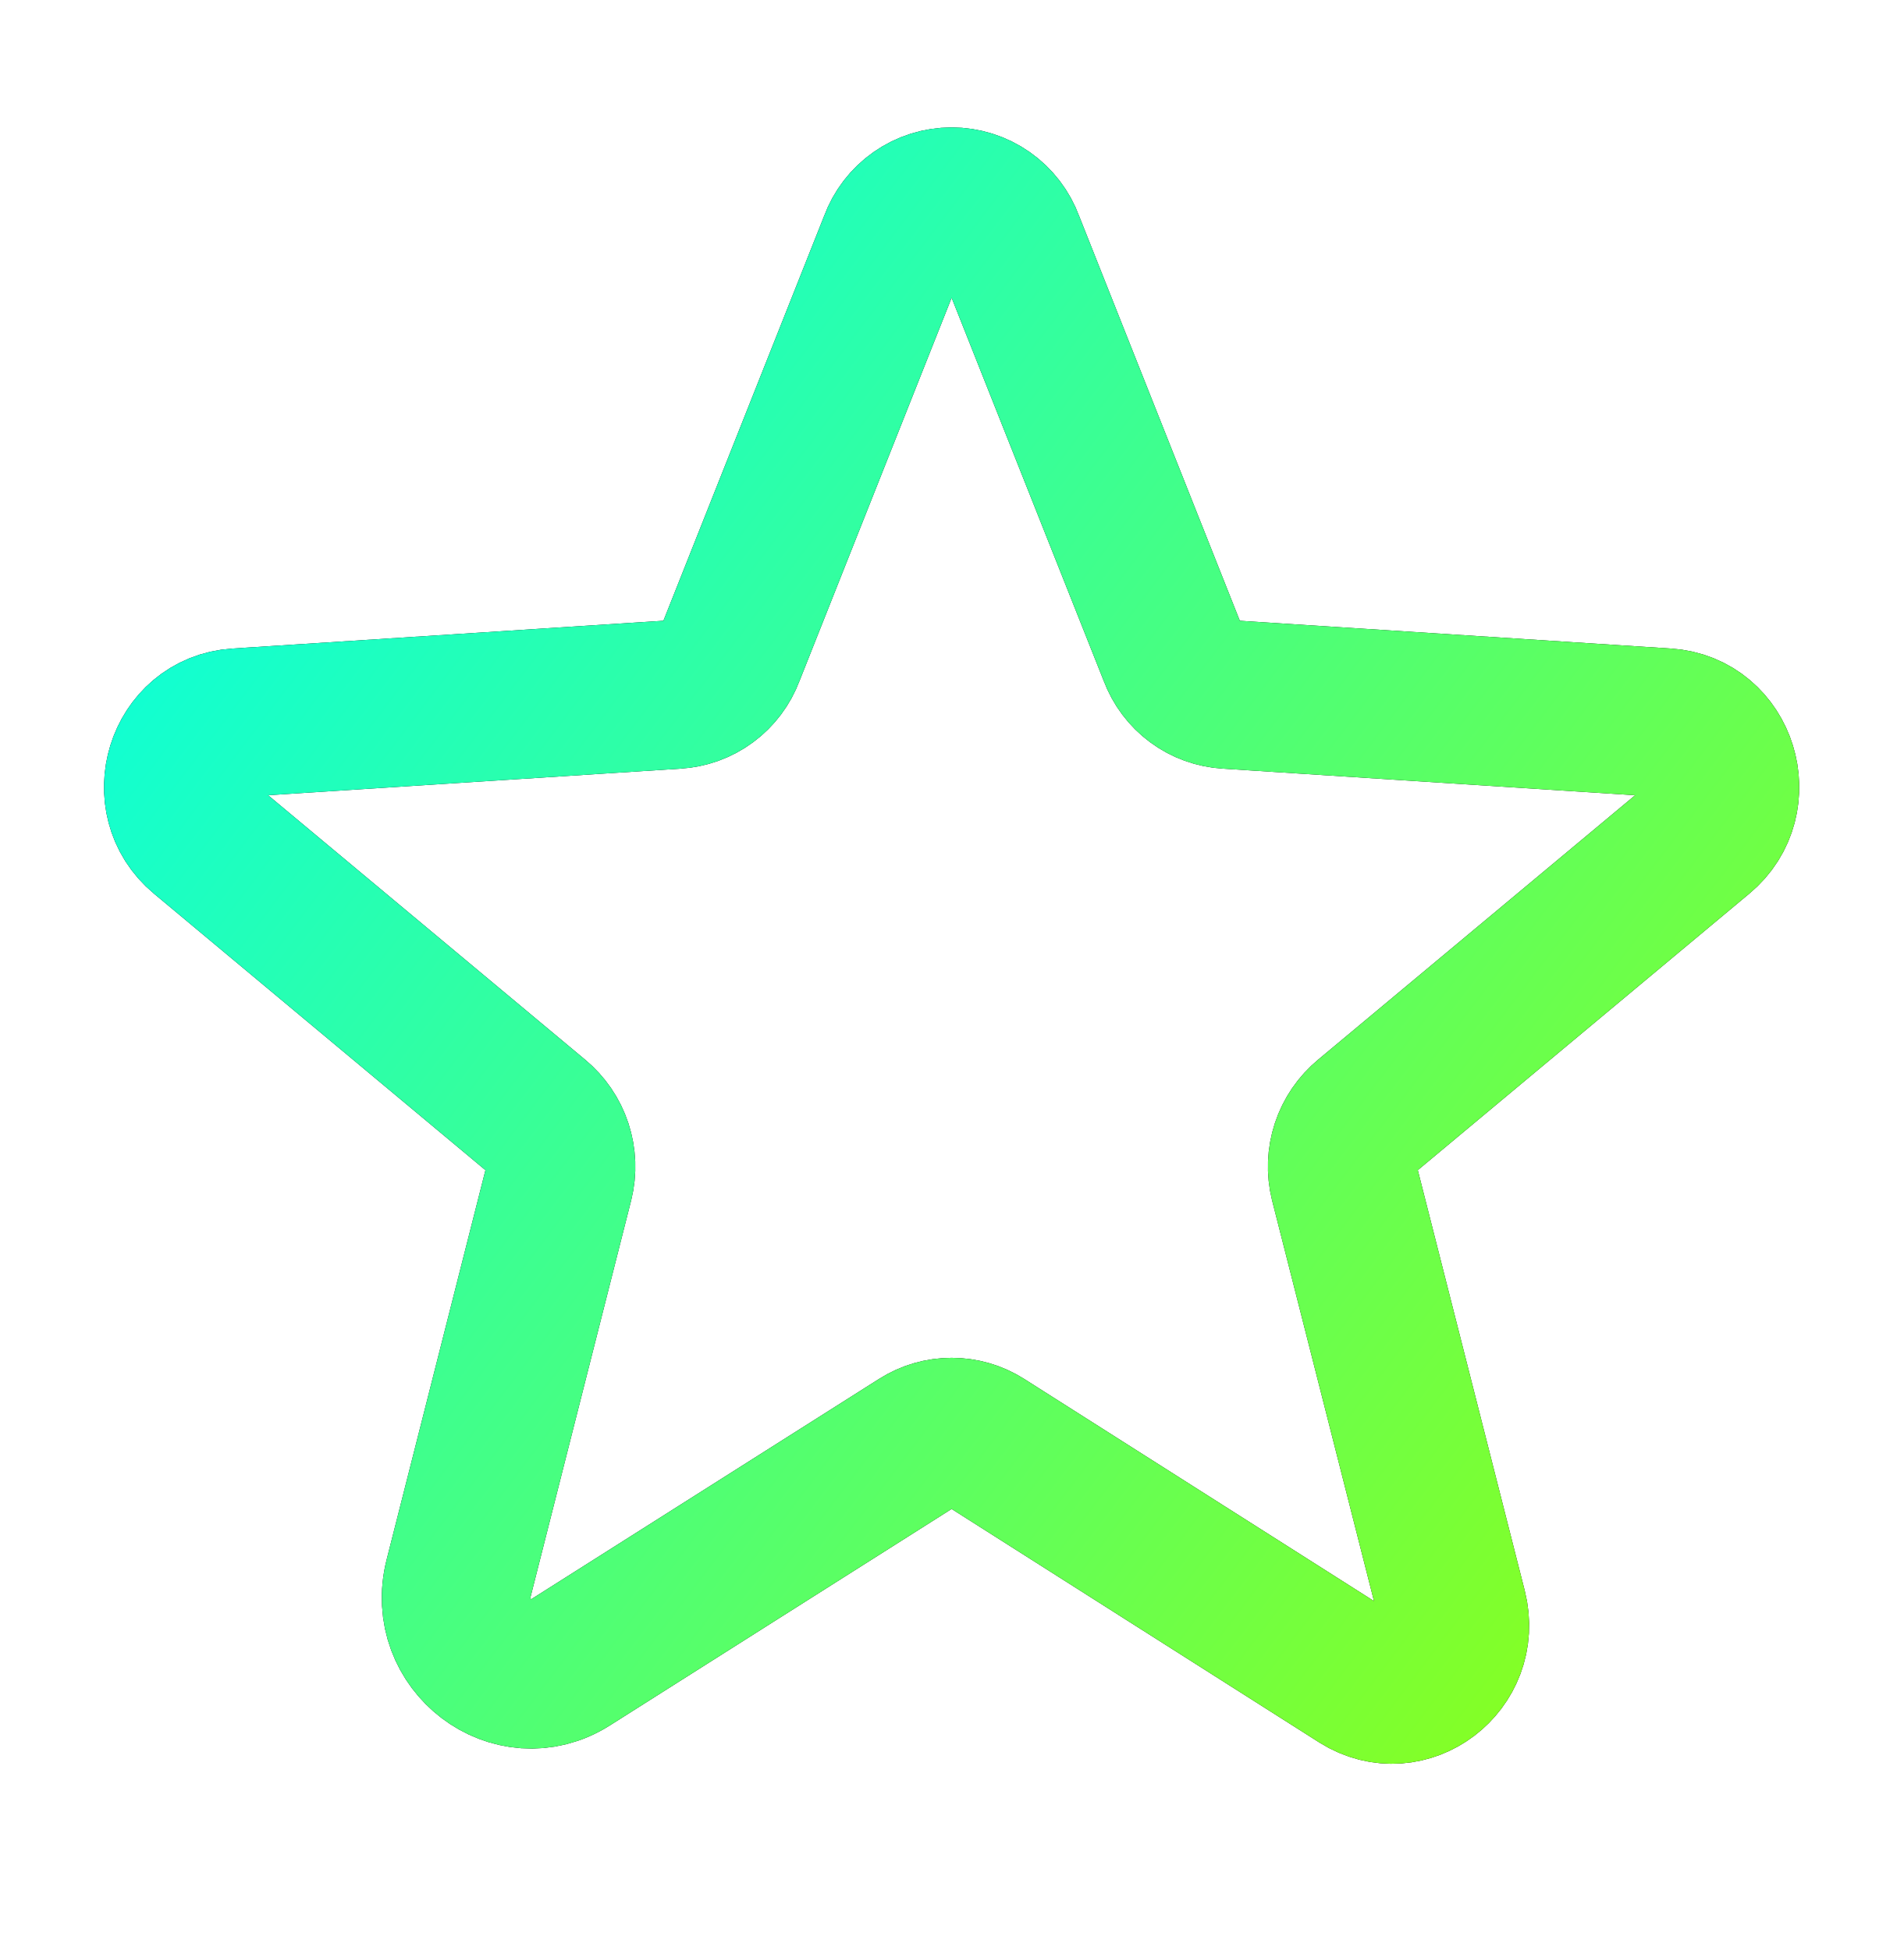
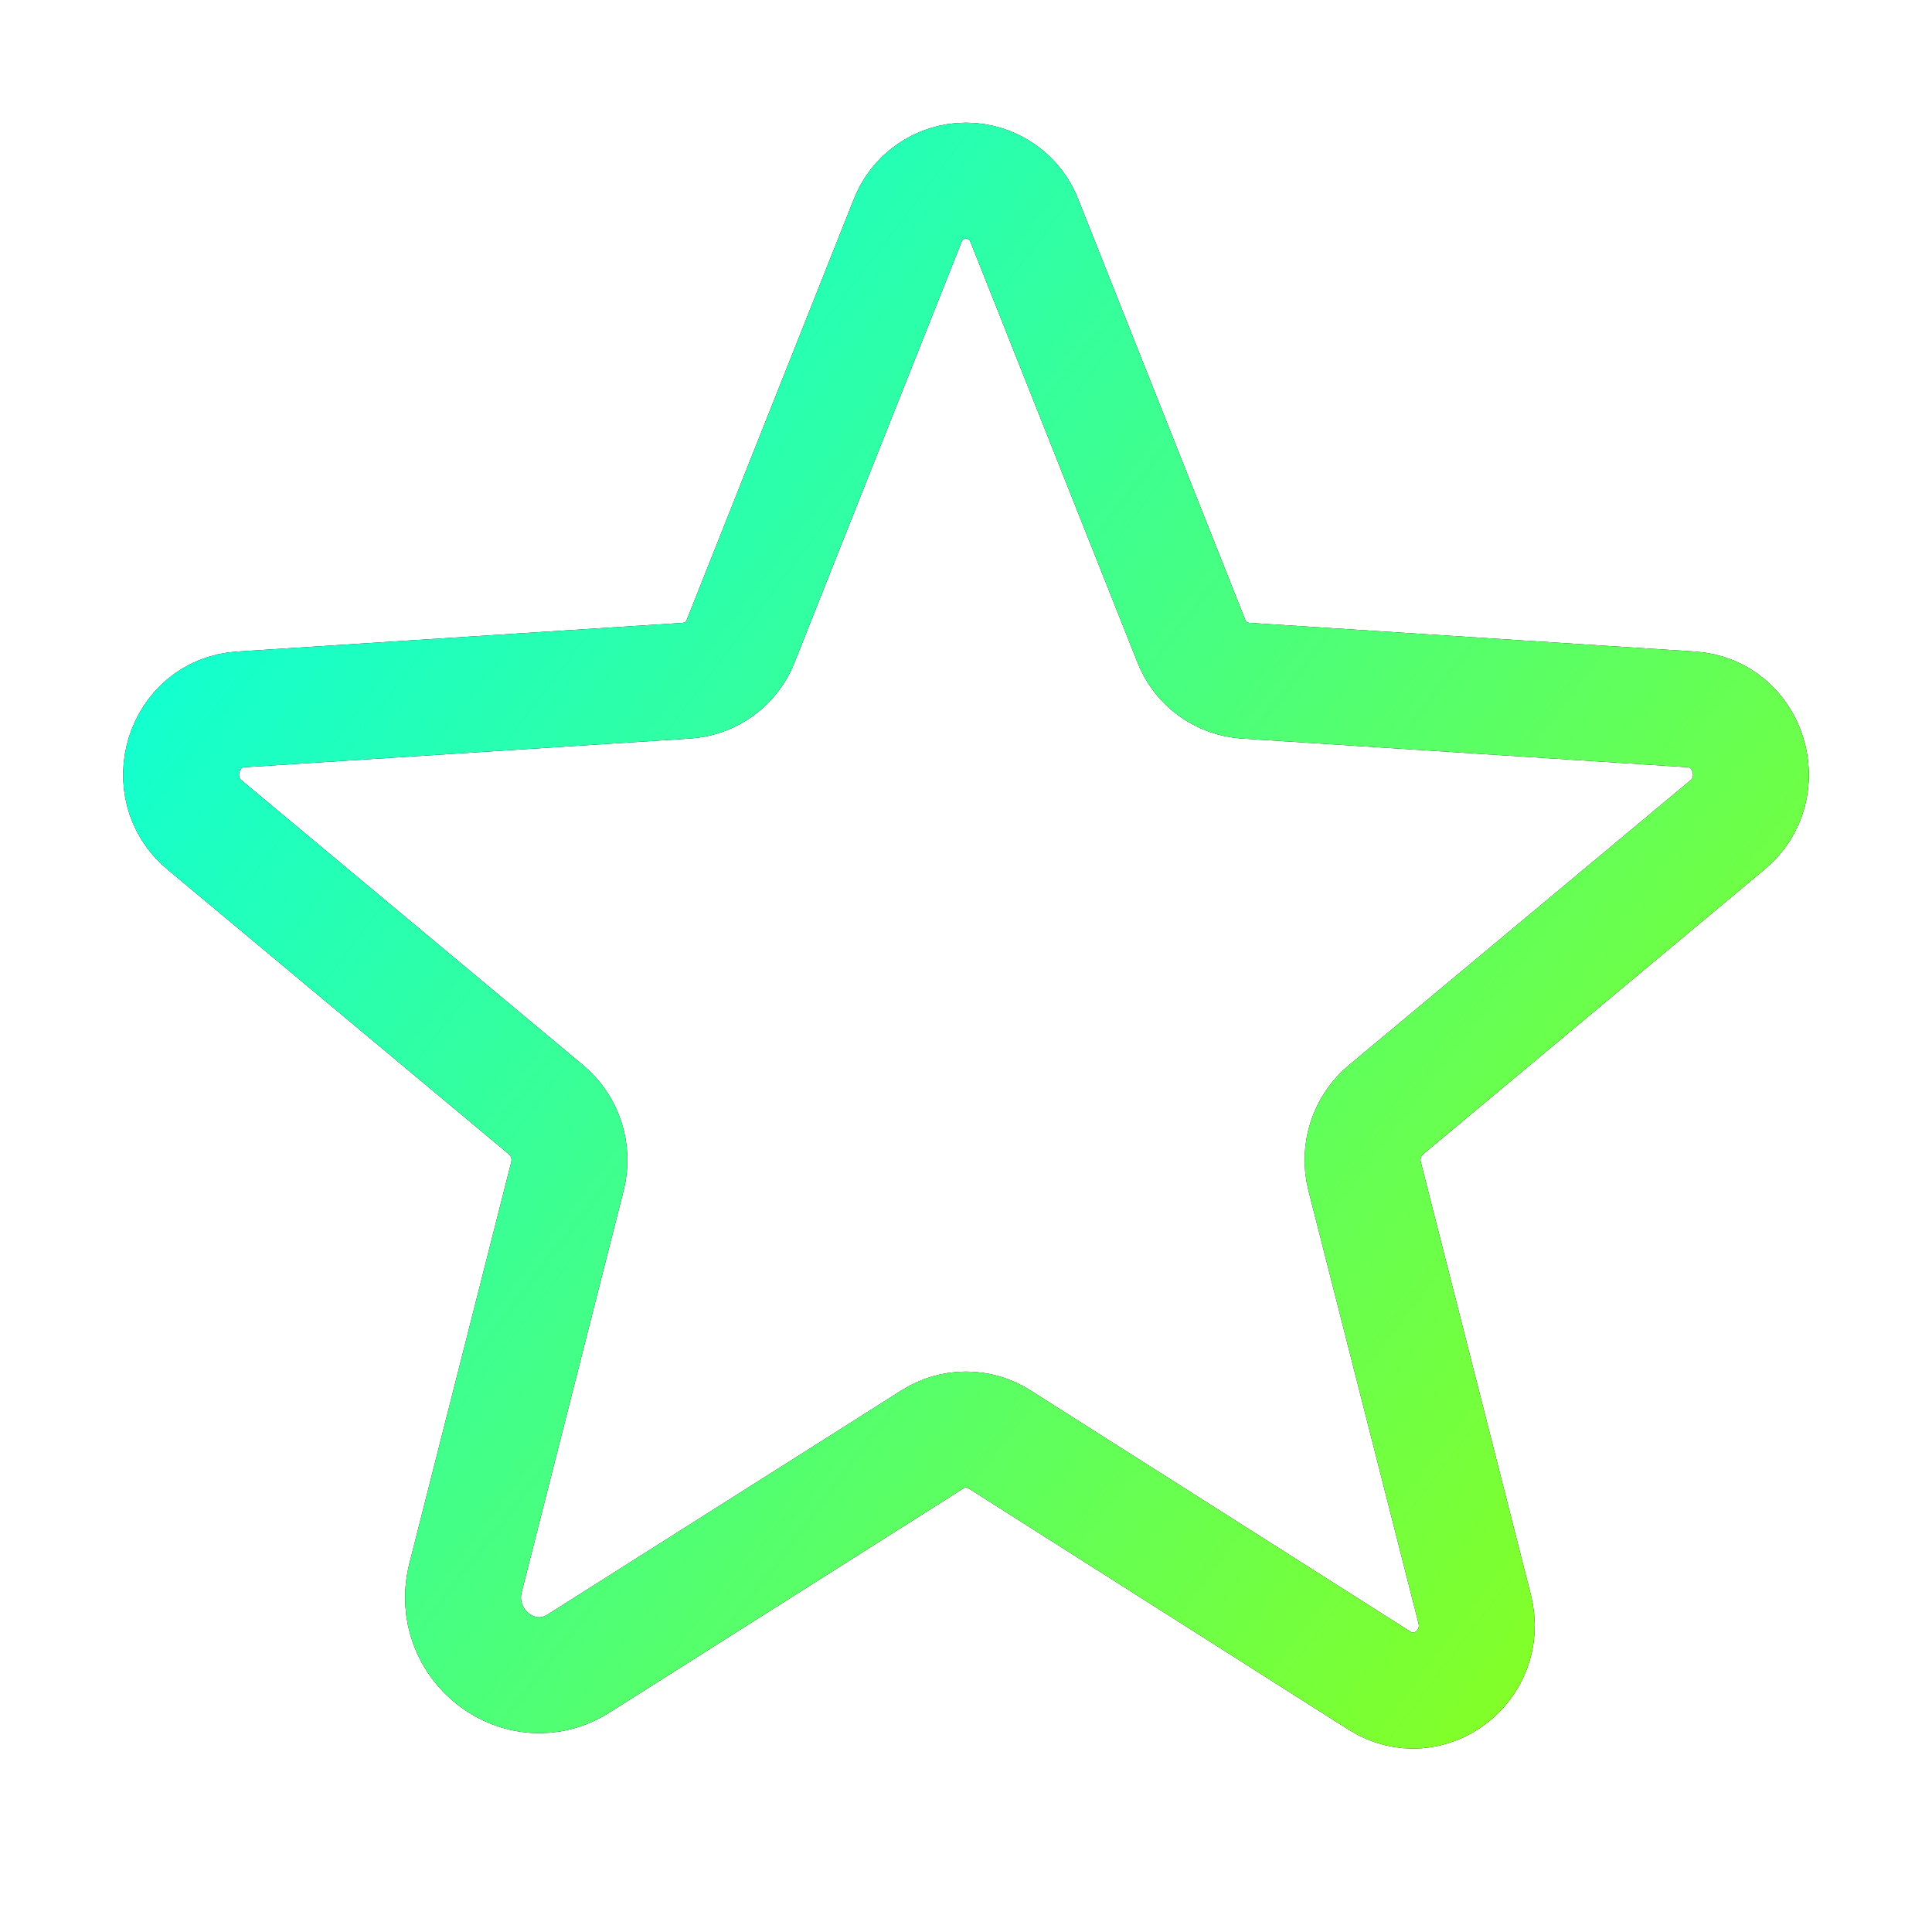
- <svg xmlns="http://www.w3.org/2000/svg" width="40" height="41" viewBox="0 0 40 41" fill="none">
-   <path d="M20.688 30.297L28.562 35.297C29.578 35.938 30.828 34.984 30.531 33.812L28.25 24.844C28.188 24.595 28.198 24.334 28.278 24.091C28.358 23.848 28.506 23.632 28.703 23.469L35.766 17.578C36.688 16.812 36.219 15.266 35.016 15.188L25.797 14.594C25.545 14.579 25.303 14.492 25.101 14.342C24.898 14.192 24.744 13.986 24.656 13.75L21.219 5.094C21.128 4.844 20.962 4.628 20.744 4.475C20.526 4.322 20.266 4.24 20 4.24C19.734 4.24 19.474 4.322 19.256 4.475C19.038 4.628 18.872 4.844 18.781 5.094L15.344 13.75C15.256 13.986 15.102 14.192 14.899 14.342C14.697 14.492 14.455 14.579 14.203 14.594L4.984 15.188C3.781 15.266 3.312 16.812 4.234 17.578L11.297 23.469C11.494 23.632 11.642 23.848 11.722 24.091C11.802 24.334 11.812 24.595 11.75 24.844L9.641 33.156C9.281 34.562 10.781 35.703 11.984 34.938L19.312 30.297C19.518 30.166 19.756 30.097 20 30.097C20.244 30.097 20.482 30.166 20.688 30.297V30.297Z" stroke="black" stroke-width="3.125" stroke-linecap="round" stroke-linejoin="round" />
-   <path d="M20.688 30.297L28.562 35.297C29.578 35.938 30.828 34.984 30.531 33.812L28.25 24.844C28.188 24.595 28.198 24.334 28.278 24.091C28.358 23.848 28.506 23.632 28.703 23.469L35.766 17.578C36.688 16.812 36.219 15.266 35.016 15.188L25.797 14.594C25.545 14.579 25.303 14.492 25.101 14.342C24.898 14.192 24.744 13.986 24.656 13.75L21.219 5.094C21.128 4.844 20.962 4.628 20.744 4.475C20.526 4.322 20.266 4.24 20 4.24C19.734 4.24 19.474 4.322 19.256 4.475C19.038 4.628 18.872 4.844 18.781 5.094L15.344 13.75C15.256 13.986 15.102 14.192 14.899 14.342C14.697 14.492 14.455 14.579 14.203 14.594L4.984 15.188C3.781 15.266 3.312 16.812 4.234 17.578L11.297 23.469C11.494 23.632 11.642 23.848 11.722 24.091C11.802 24.334 11.812 24.595 11.75 24.844L9.641 33.156C9.281 34.562 10.781 35.703 11.984 34.938L19.312 30.297C19.518 30.166 19.756 30.097 20 30.097C20.244 30.097 20.482 30.166 20.688 30.297V30.297Z" stroke="url(#paint0_linear_298_3007)" stroke-width="3.125" stroke-linecap="round" stroke-linejoin="round" />
+ <svg xmlns="http://www.w3.org/2000/svg" width="50" height="50" viewBox="0 0 50 50" fill="none">
+   <path d="M25.859 37.246L35.703 43.496C36.973 44.297 38.535 43.105 38.164 41.641L35.313 30.43C35.235 30.119 35.248 29.793 35.348 29.489C35.448 29.185 35.632 28.915 35.879 28.711L44.707 21.348C45.859 20.391 45.273 18.457 43.77 18.359L32.246 17.617C31.932 17.599 31.629 17.489 31.376 17.302C31.123 17.115 30.93 16.858 30.82 16.562L26.523 5.742C26.41 5.43 26.203 5.159 25.93 4.969C25.657 4.778 25.333 4.675 25 4.675C24.667 4.675 24.343 4.778 24.07 4.969C23.798 5.159 23.59 5.43 23.477 5.742L19.18 16.562C19.07 16.858 18.877 17.115 18.624 17.302C18.371 17.489 18.068 17.599 17.754 17.617L6.231 18.359C4.727 18.457 4.141 20.391 5.293 21.348L14.121 28.711C14.368 28.915 14.552 29.185 14.652 29.489C14.752 29.793 14.765 30.119 14.688 30.43L12.051 40.82C11.602 42.578 13.477 44.004 14.98 43.047L24.141 37.246C24.398 37.083 24.696 36.996 25 36.996C25.305 36.996 25.603 37.083 25.859 37.246V37.246Z" stroke="black" stroke-width="3" stroke-linecap="round" stroke-linejoin="round" />
+   <path d="M25.859 37.246L35.703 43.496C36.973 44.297 38.535 43.105 38.164 41.641L35.313 30.43C35.235 30.119 35.248 29.793 35.348 29.489C35.448 29.185 35.632 28.915 35.879 28.711L44.707 21.348C45.859 20.391 45.273 18.457 43.77 18.359L32.246 17.617C31.932 17.599 31.629 17.489 31.376 17.302C31.123 17.115 30.93 16.858 30.82 16.562L26.523 5.742C26.41 5.43 26.203 5.159 25.93 4.969C25.657 4.778 25.333 4.675 25 4.675C24.667 4.675 24.343 4.778 24.07 4.969C23.798 5.159 23.59 5.43 23.477 5.742L19.18 16.562C19.07 16.858 18.877 17.115 18.624 17.302C18.371 17.489 18.068 17.599 17.754 17.617L6.231 18.359C4.727 18.457 4.141 20.391 5.293 21.348L14.121 28.711C14.368 28.915 14.552 29.185 14.652 29.489C14.752 29.793 14.765 30.119 14.688 30.43L12.051 40.82C11.602 42.578 13.477 44.004 14.98 43.047L24.141 37.246C24.398 37.083 24.696 36.996 25 36.996C25.305 36.996 25.603 37.083 25.859 37.246V37.246Z" stroke="url(#paint0_linear_298_3007)" stroke-width="3" stroke-linecap="round" stroke-linejoin="round" />
  <defs>
-     <linearGradient id="paint0_linear_298_3007" x1="3.769" y1="7.838" x2="41.357" y2="36.333" gradientUnits="userSpaceOnUse">
+     <linearGradient id="paint0_linear_298_3007" x1="4.712" y1="9.172" x2="51.697" y2="44.791" gradientUnits="userSpaceOnUse">
      <stop stop-color="#07FFE1" />
      <stop offset="1" stop-color="#9DFF00" />
    </linearGradient>
  </defs>
</svg>
